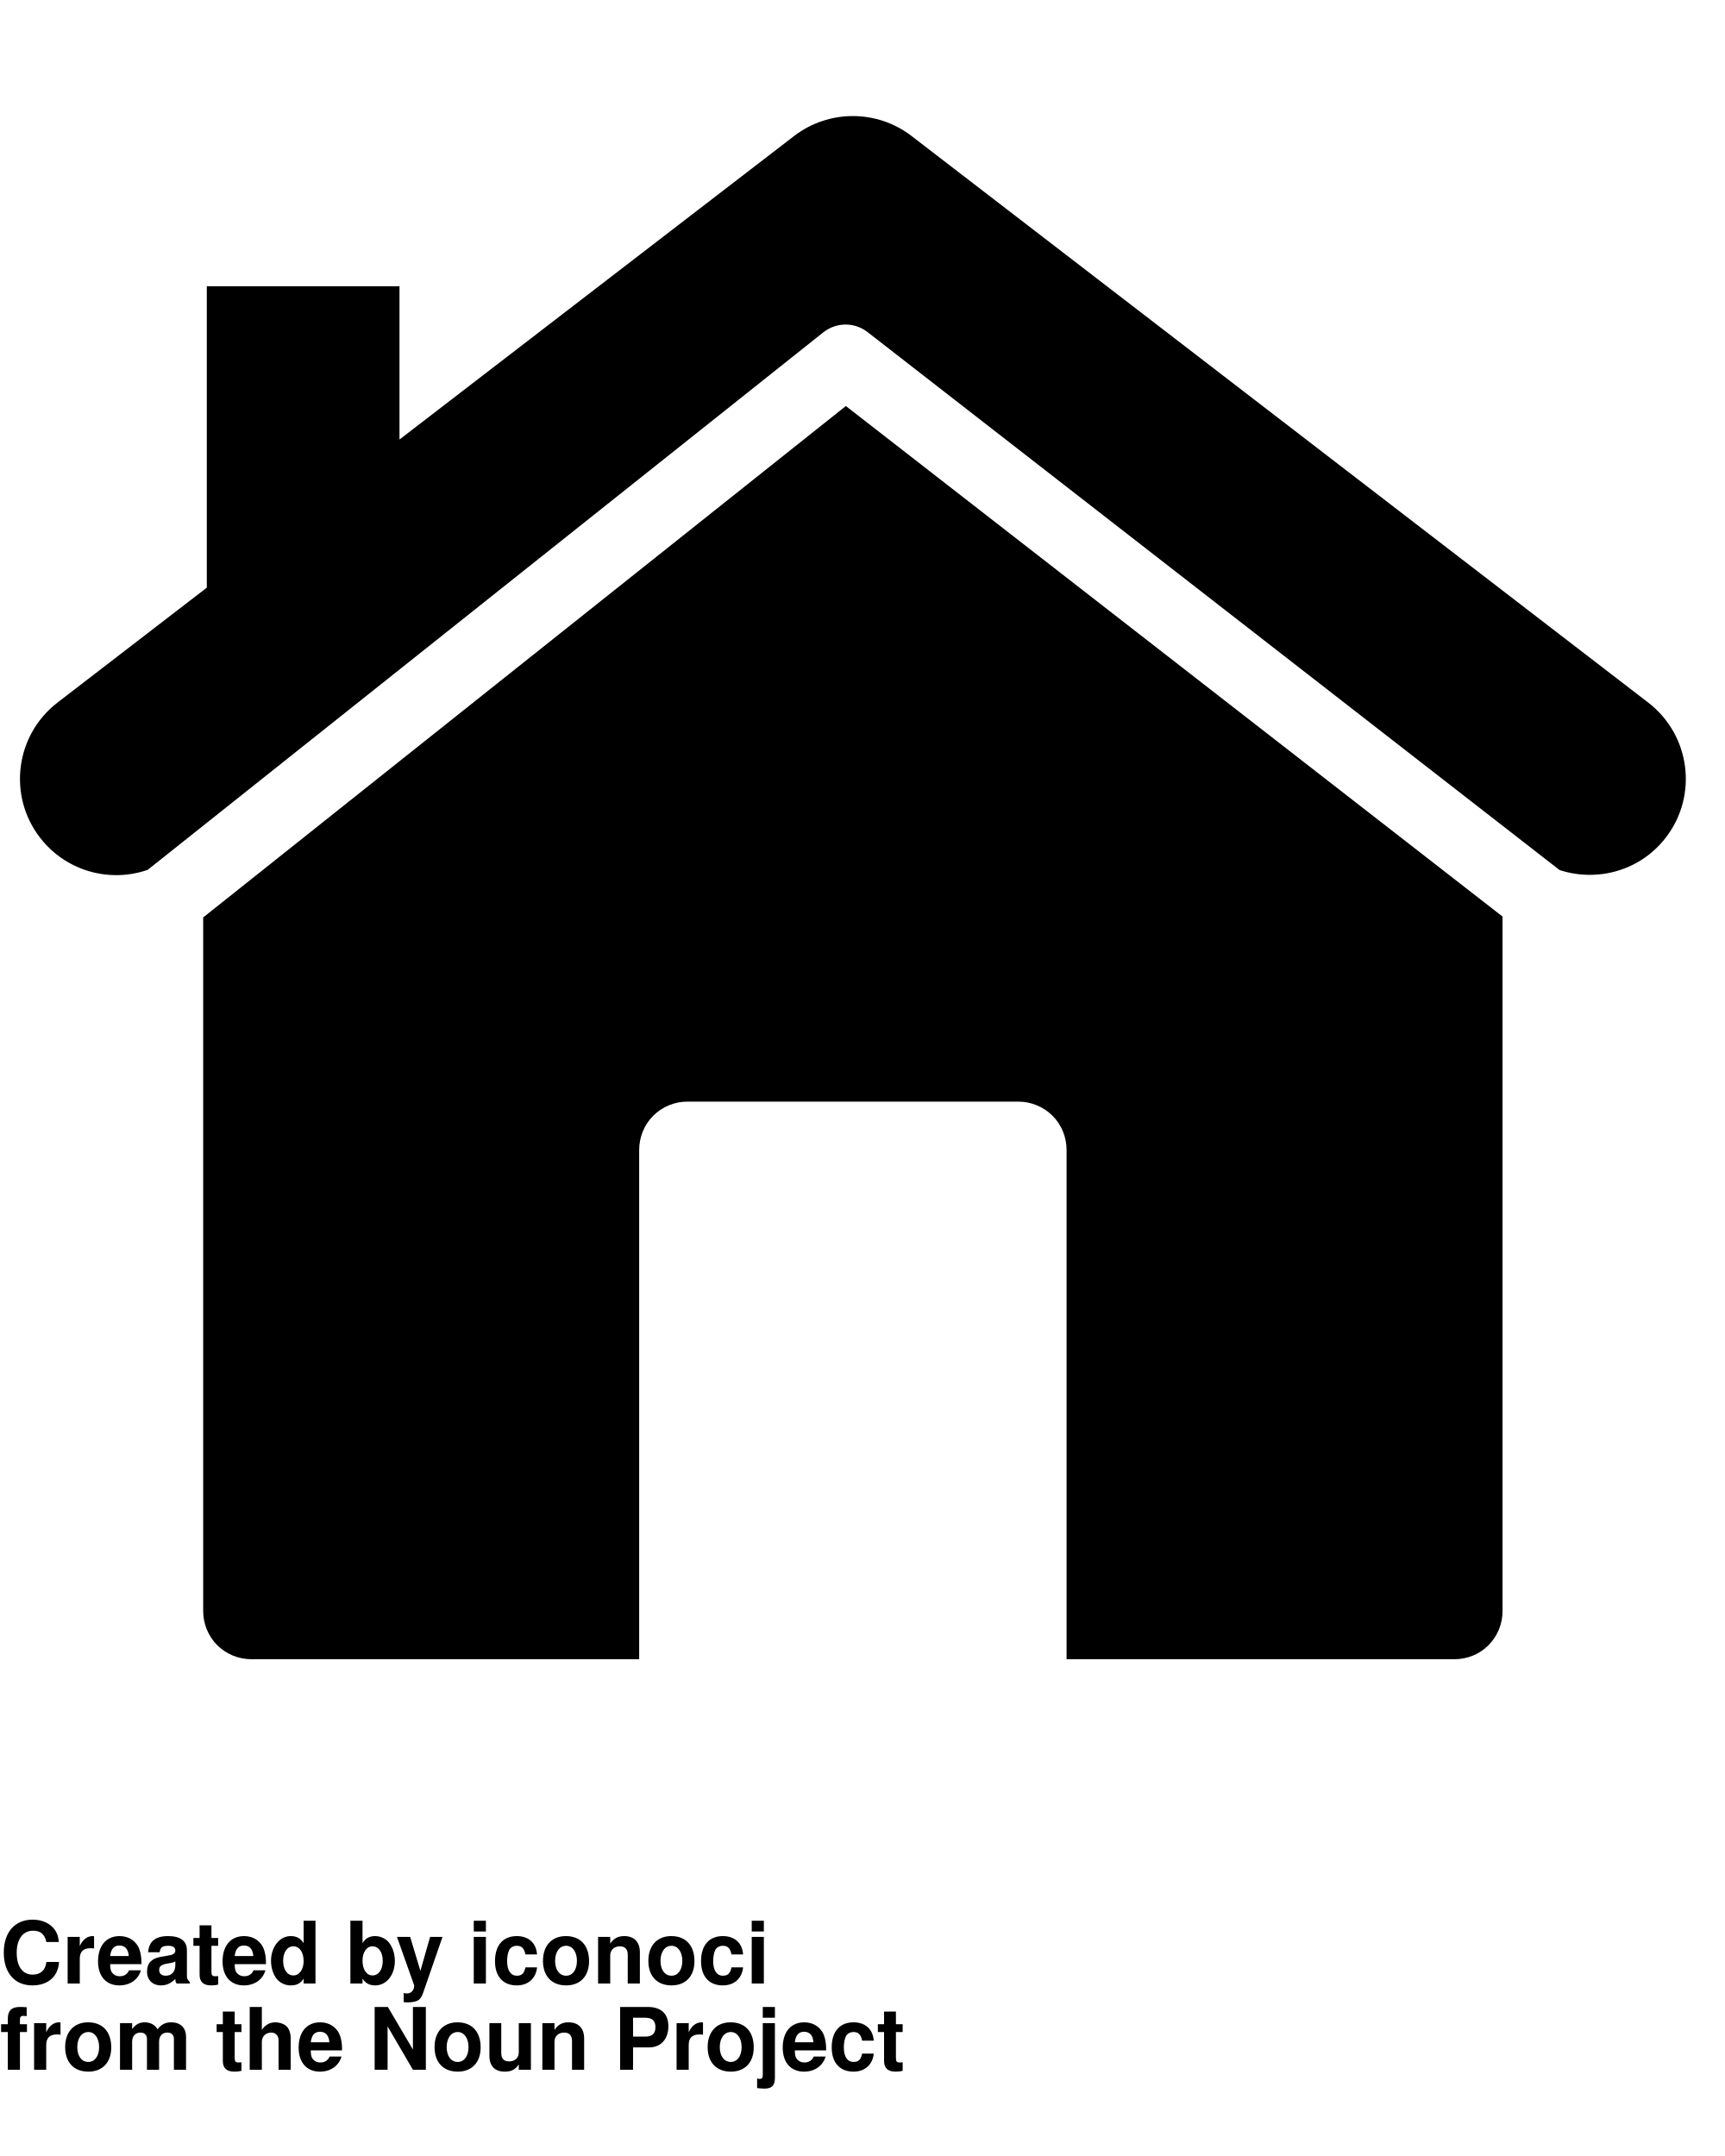
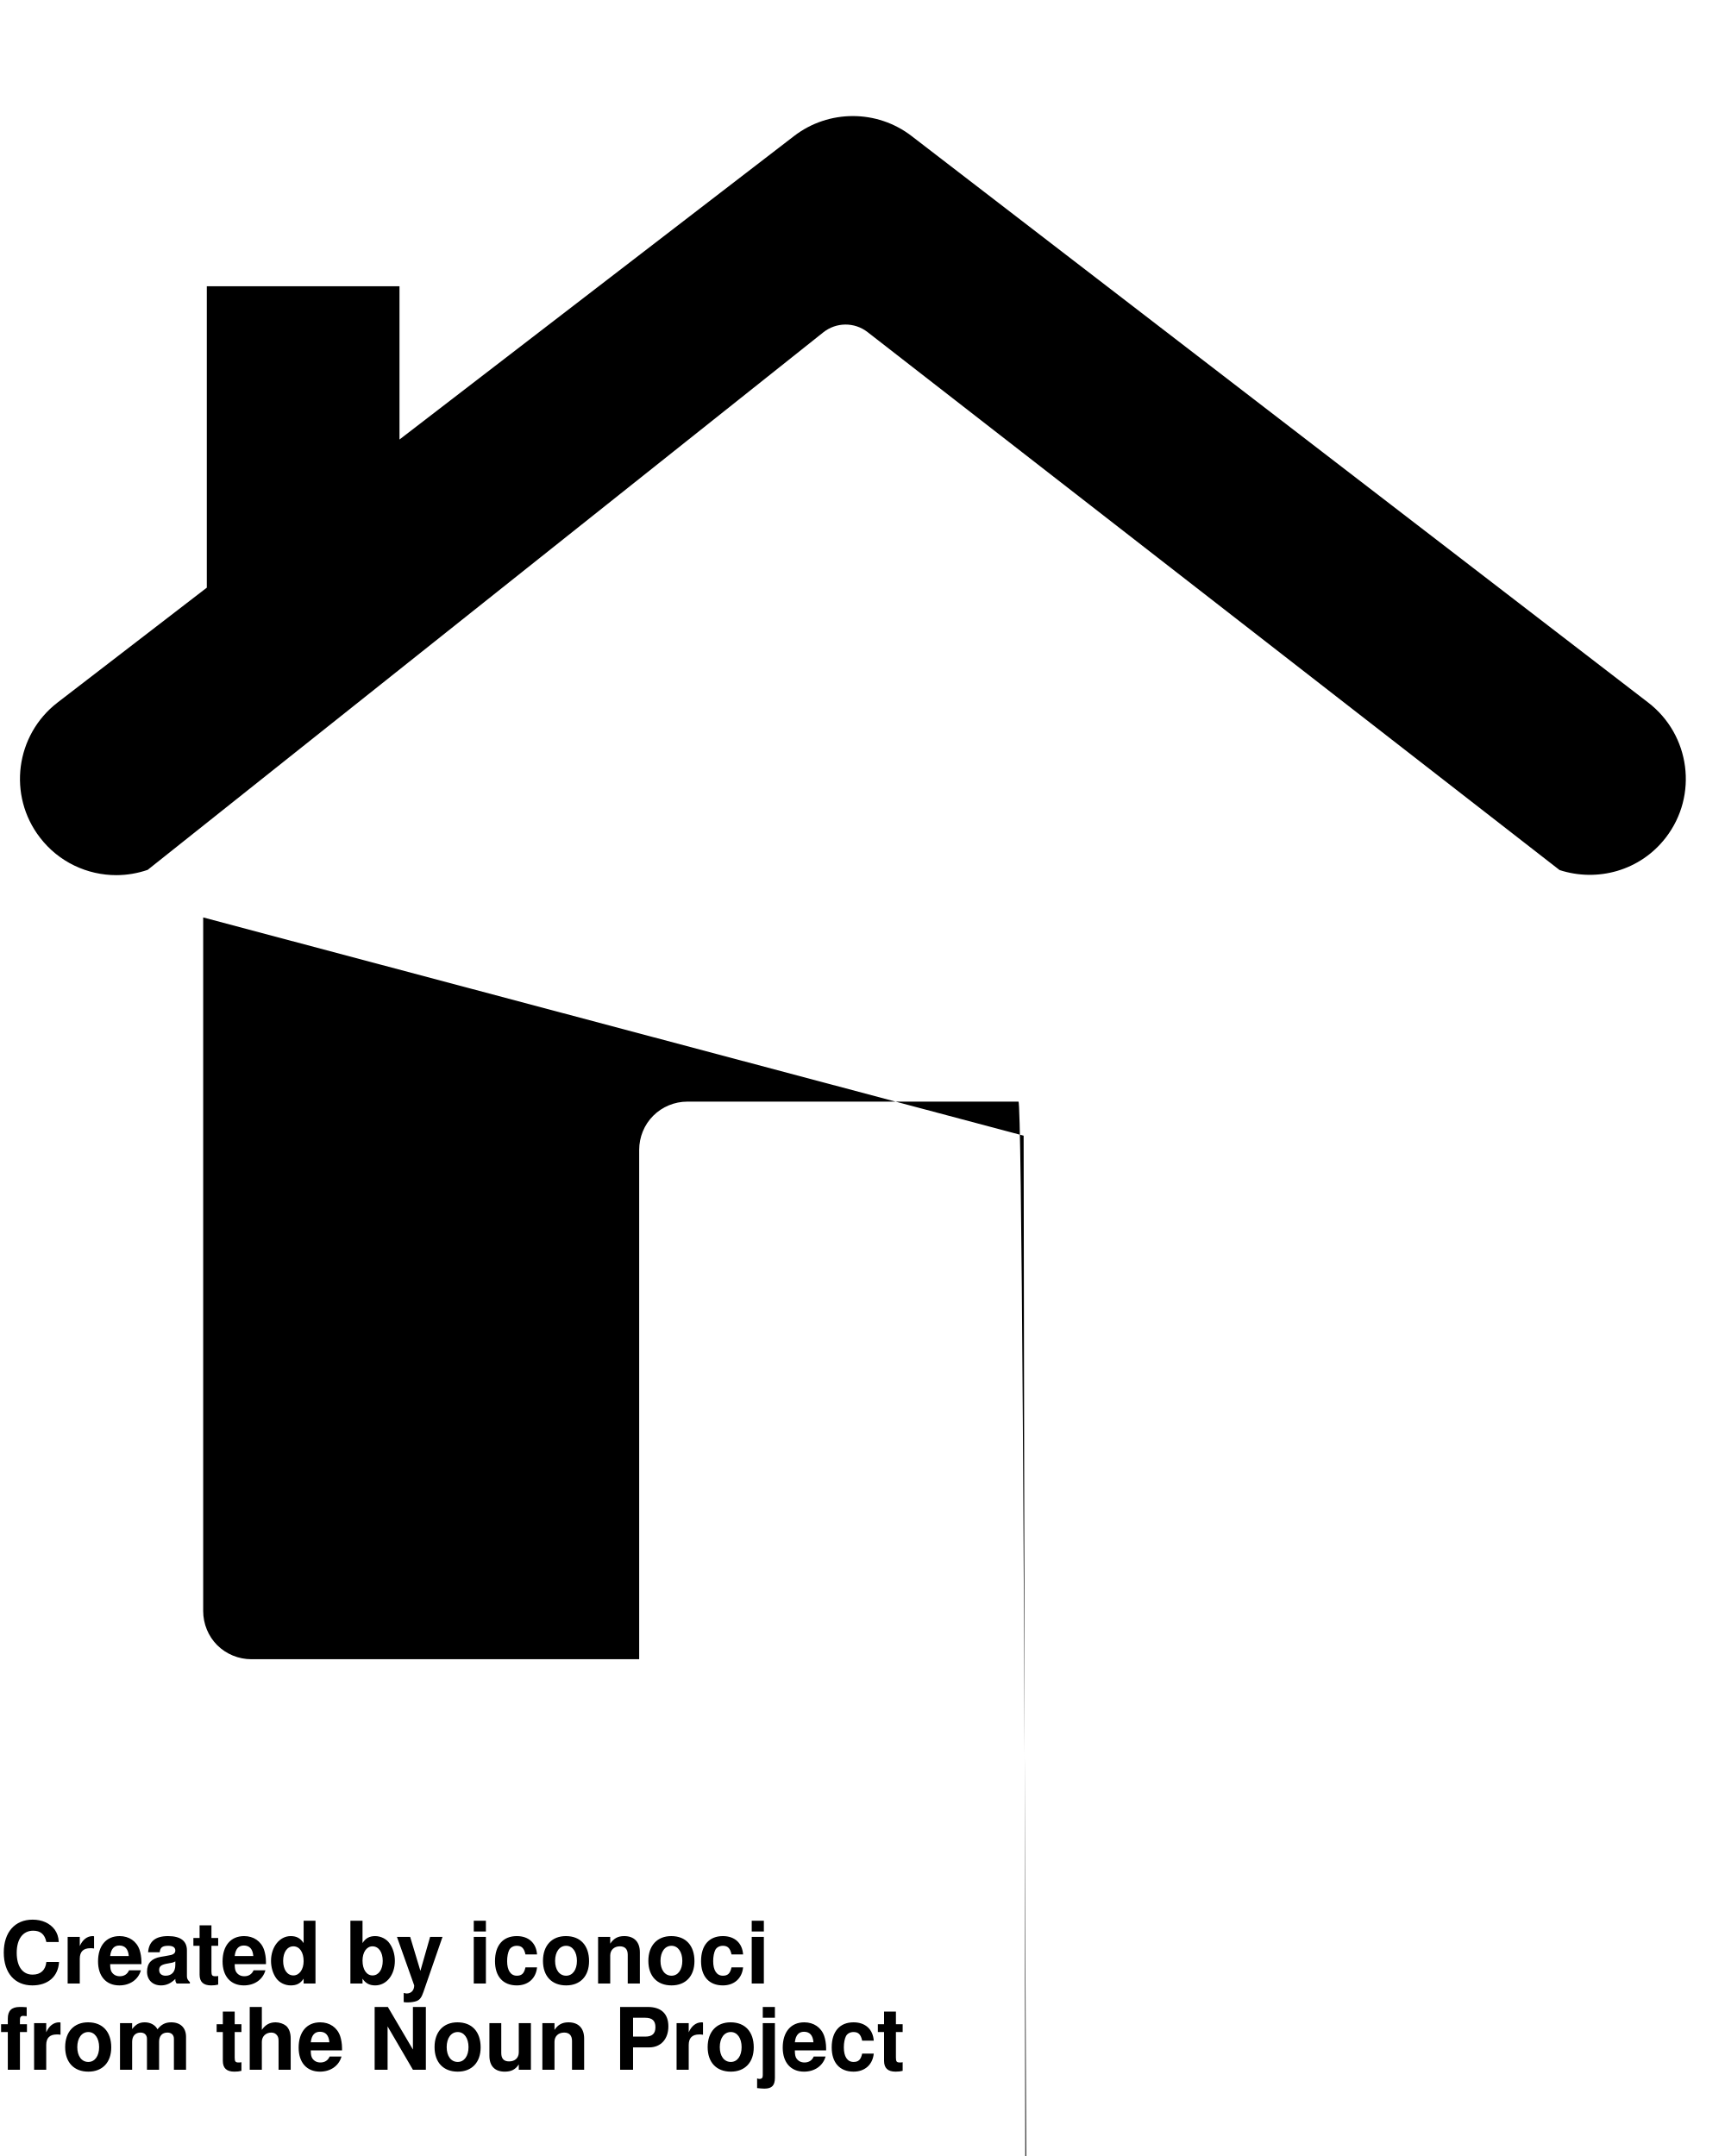
<svg xmlns="http://www.w3.org/2000/svg" version="1.1" x="0px" y="0px" viewBox="0 0 100 125" enable-background="new 0 0 100 100" xml:space="preserve">
-   <path fill="#000000" d="M11.779,53.191v40.218c0,0.734,0.294,1.458,0.814,1.976s1.24,0.813,1.978,0.813h22.483V66.667  c0-0.737,0.292-1.461,0.814-1.978c0.518-0.521,1.24-0.819,1.971-0.819h19.203c0.737,0,1.451,0.299,1.974,0.819  c0.521,0.517,0.814,1.24,0.814,1.978v29.531h22.487c0.741,0,1.446-0.285,1.973-0.813c0.521-0.527,0.814-1.231,0.814-1.976V53.139  L49.035,23.54L11.779,53.191z" />
-   <path fill="#000000" d="M95.549,40.734L52.845,7.886c-2.002-1.542-4.806-1.542-6.811,0L23.159,25.482v-8.885H11.989v17.474  l-8.653,6.66c-2.442,1.881-2.901,5.388-1.02,7.829c1.096,1.429,2.754,2.179,4.425,2.179c0.612,0,1.226-0.103,1.819-0.306  l39.162-31.16c0.754-0.602,1.814-0.608,2.57-0.02l40.119,31.191c2.188,0.711,4.674,0.046,6.159-1.884  C98.452,46.119,97.992,42.613,95.549,40.734z" />
+   <path fill="#000000" d="M11.779,53.191v40.218c0,0.734,0.294,1.458,                                                                     0.814,1.976s1.24,0.813,1.978,0.813h22.483V66.667                                                                     c0-0.737,0.292-1.461,0.814-1.978c0.518-0.521,1.24-0.819,1.971-0.819h19.203c0.737,0,1.                                                                     451,0.299,1.974,0.819                                                                      c0.521,0.517,0.814,1.24,0.814,1.978v29.531h22.487c0.741,0,1.446-0.285,1.973-0.813c0.521                                                                      -0.527,0.814-1.231,0.814-1.976V53.139                                                                      L49.035,23.54L11.779,53.191z" />
+   <path fill="#000000" d="M95.549,40.734L52.845,7.886c-2.002-1.542-4.806-1.542-6.811,0L23.159,25.482v-8.885H11.989v17.474         l-8.653,6.66c-2.442,1.881-2.901,5.388-1.02,7.829c1.096,1.429,2.754,2.179,4.425,2.179c0.612,0,1.226-0.103,1.819-0.306          l39.162-31.16c0.754-0.602,1.814-0.608,2.57-0.02l40.119,31.191c2.188,0.711,4.674,0.046,6.159-1.884           C98.452,46.119,97.992,42.613,95.549,40.734z" />
  <text x="0" y="115" fill="#000000" font-size="5px" font-weight="bold" font-family="'Helvetica Neue', Helvetica, Arial-Unicode, Arial, Sans-serif">Created by iconoci</text>
  <text x="0" y="120" fill="#000000" font-size="5px" font-weight="bold" font-family="'Helvetica Neue', Helvetica, Arial-Unicode, Arial, Sans-serif">from the Noun Project</text>
</svg>
